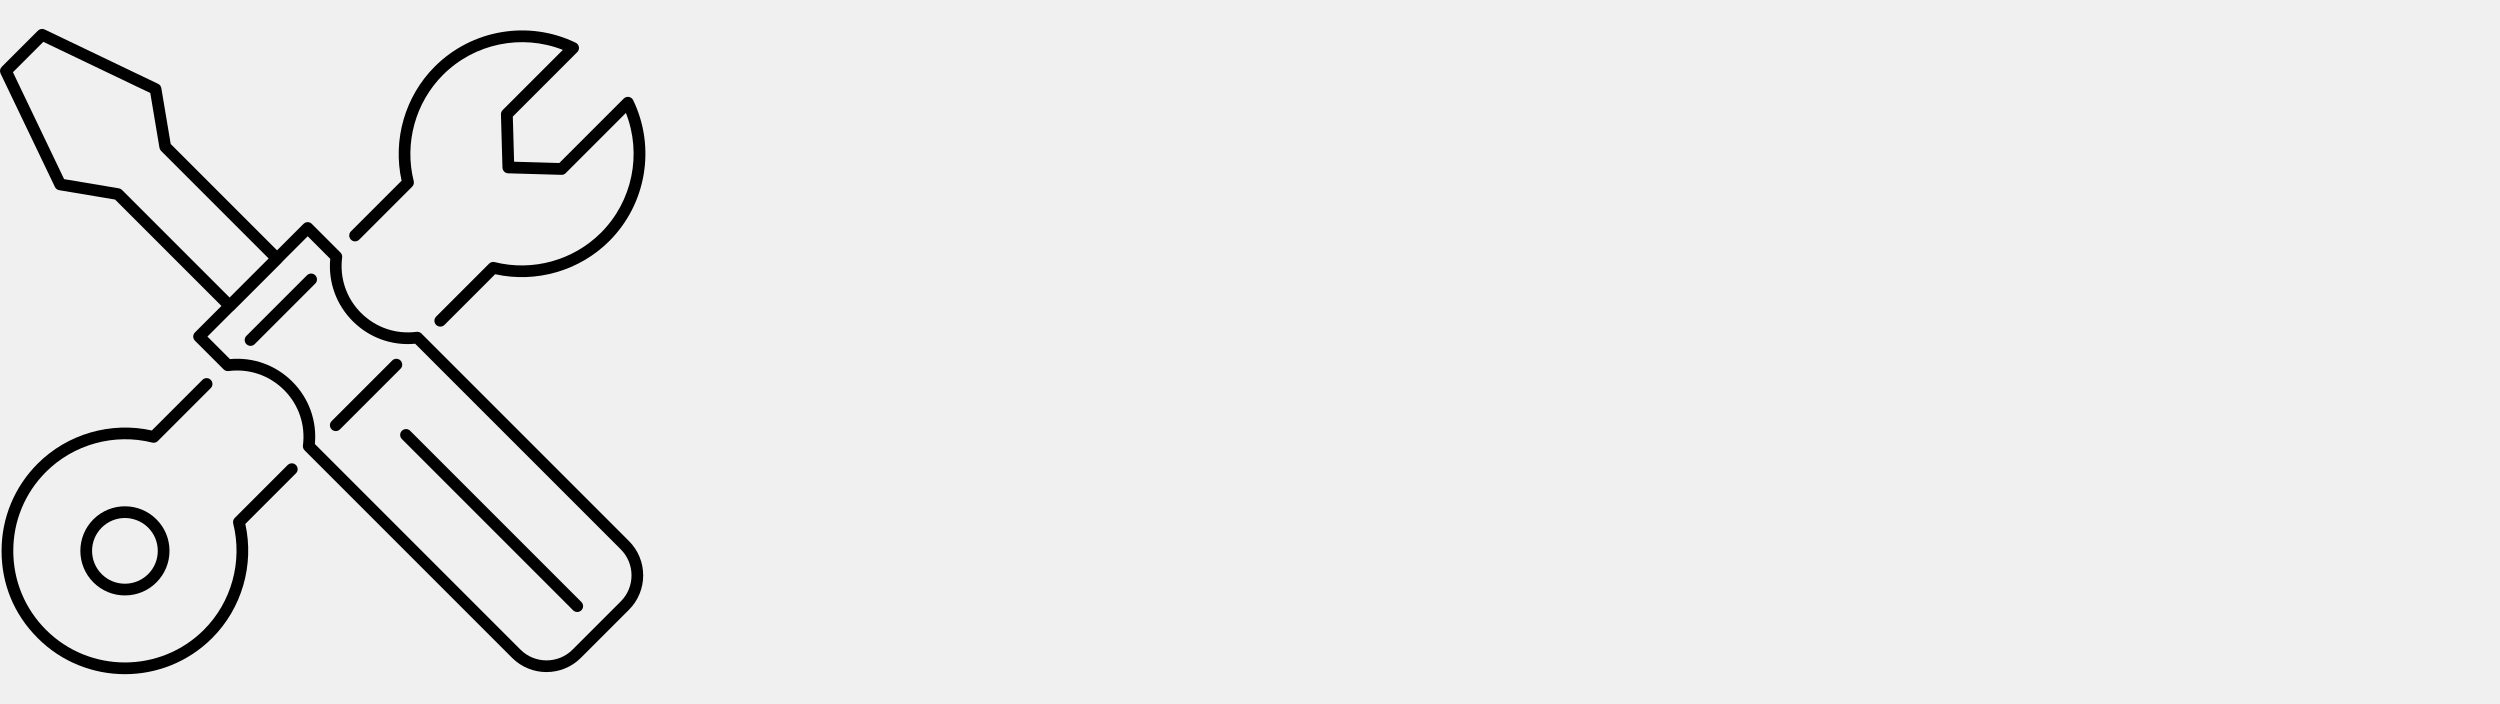
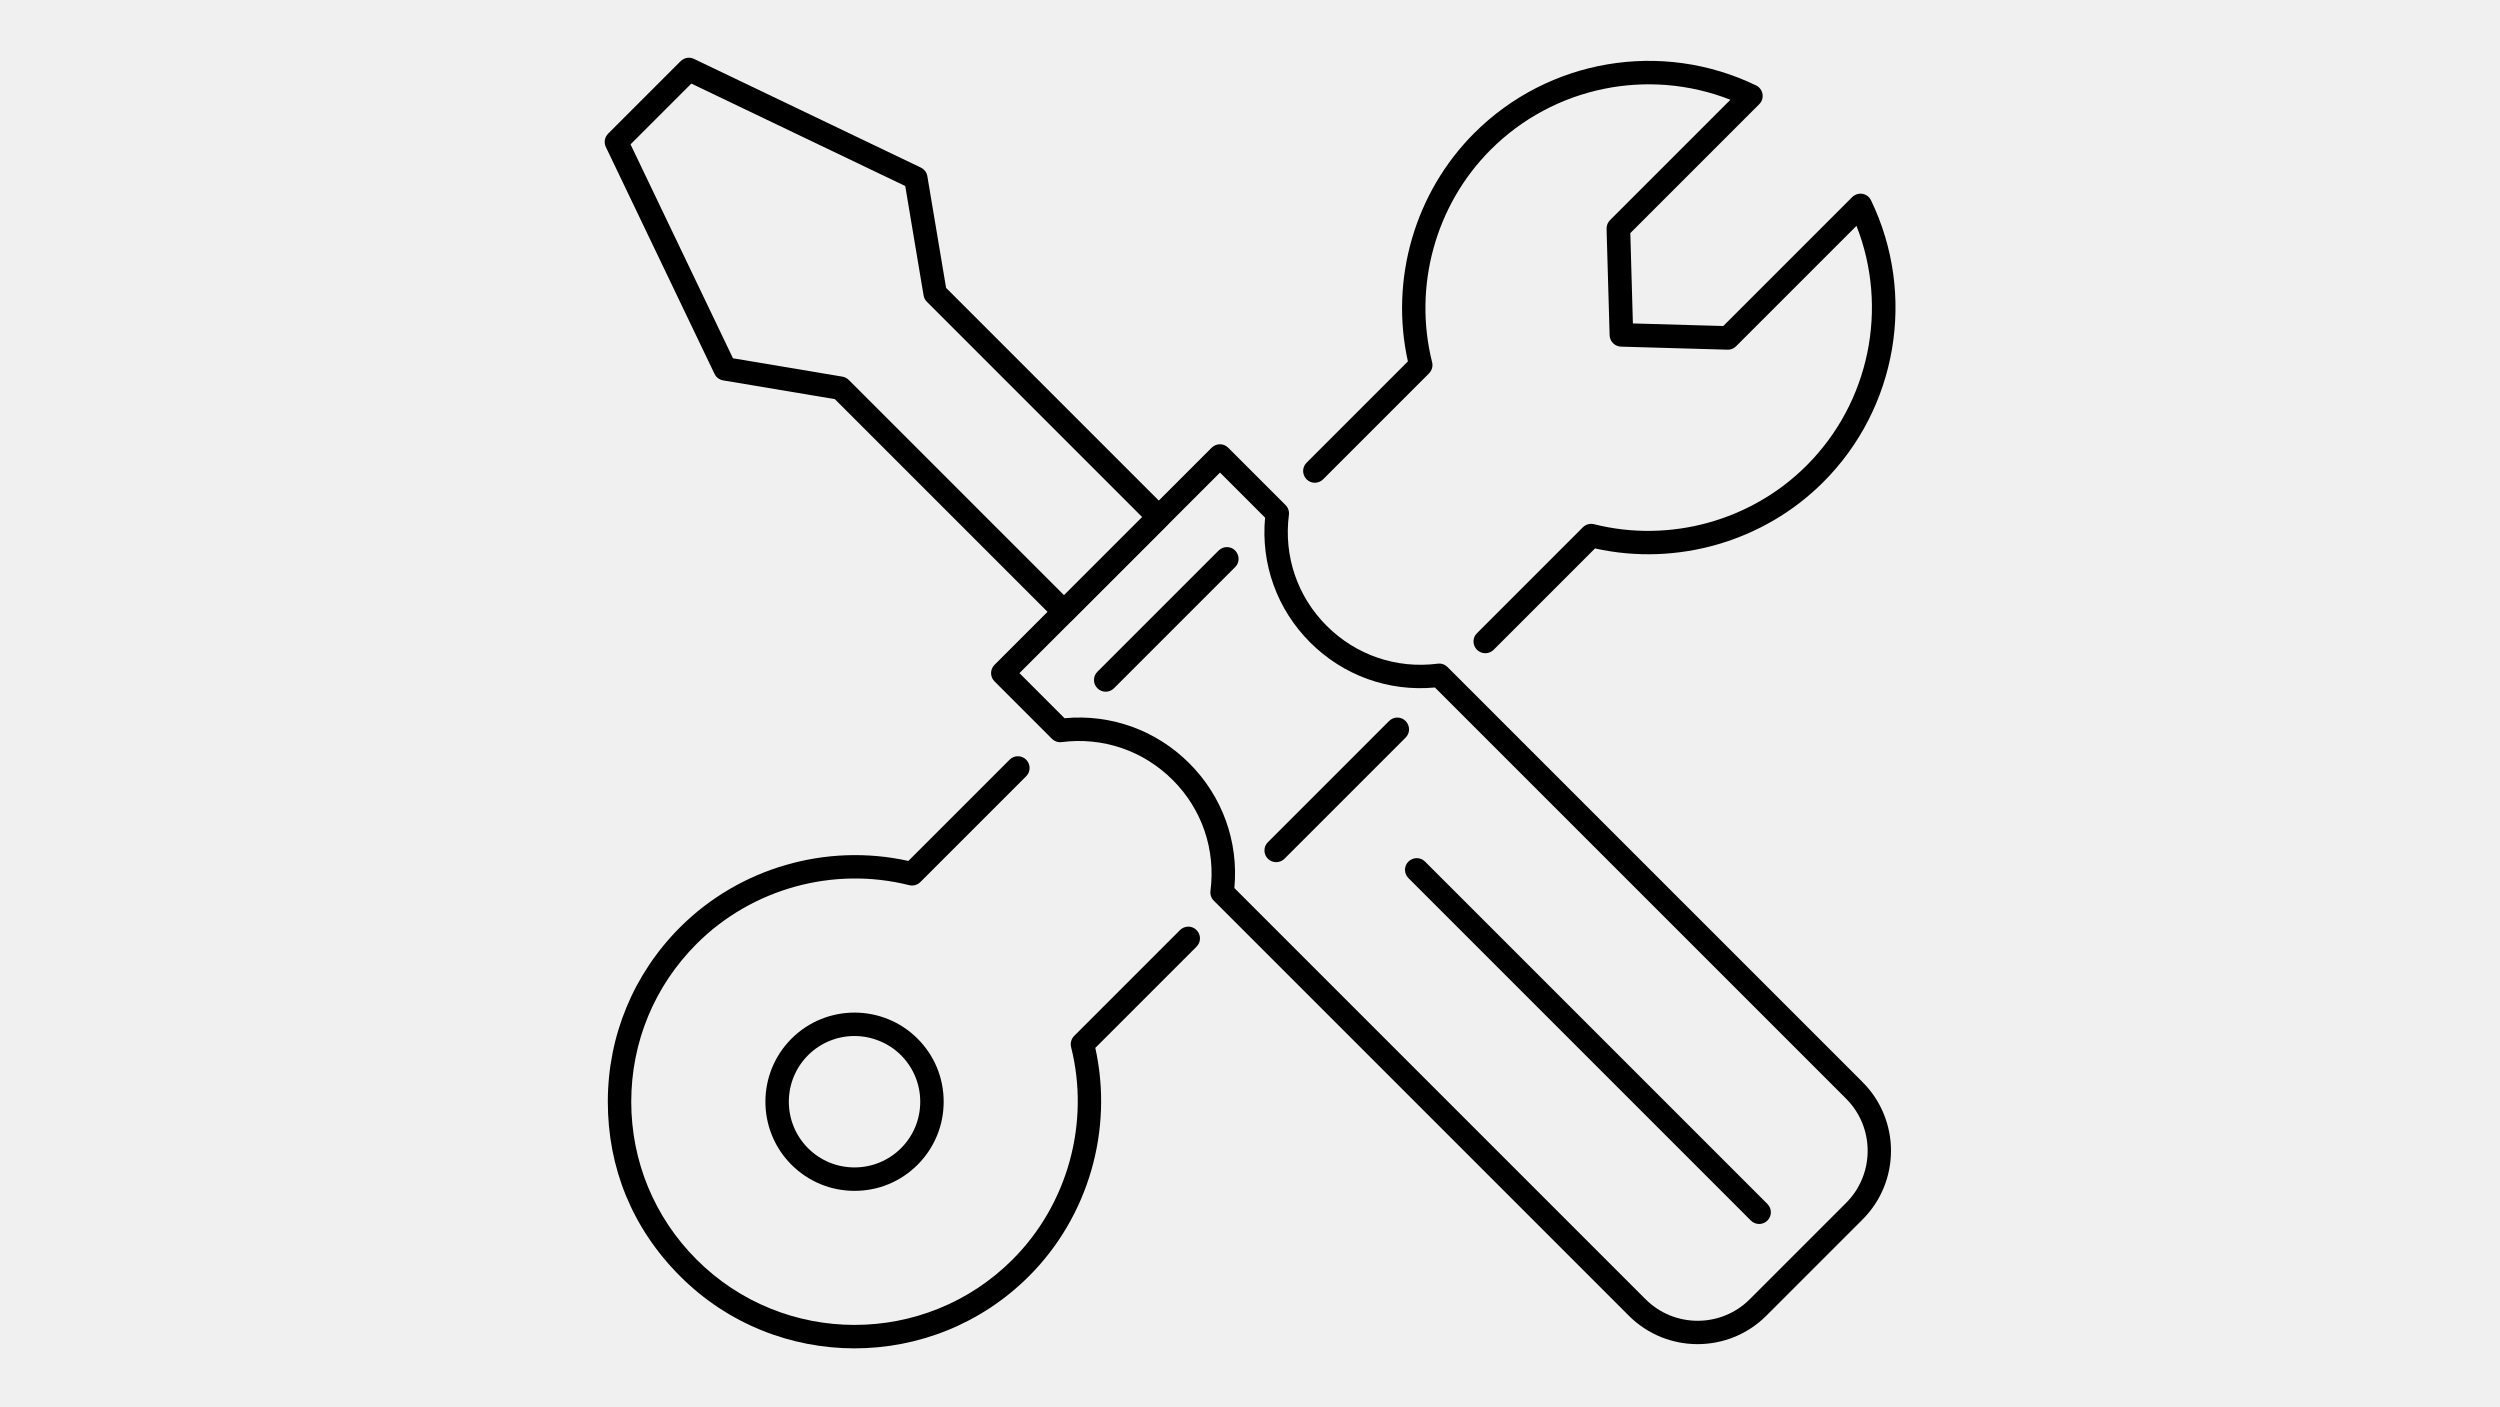
- <svg xmlns="http://www.w3.org/2000/svg" id="Layer_2" viewBox="0 0 640 180">
+ <svg xmlns="http://www.w3.org/2000/svg" id="Layer_2" viewBox="0 0 320 180">
  <defs>
    <style>.cls-1{fill:#fff;opacity:0;}</style>
  </defs>
  <g id="Layer_1-2">
-     <rect class="cls-1" width="640" height="180" />
-     <path d="m58.8,79.81c-.38,0-.77-.15-1.06-.44l-28.28-28.28-14.3-2.4c-.48-.08-.89-.39-1.1-.83L.15,18.83c-.28-.57-.16-1.26.29-1.71L9.72,7.84c.45-.45,1.14-.57,1.71-.29l29.04,13.91c.44.21.75.62.83,1.1l2.4,14.3,28.28,28.28c.59.59.59,1.54,0,2.12l-12.12,12.12c-.29.29-.68.44-1.06.44ZM16.42,45.86l14.01,2.35c.31.05.59.2.81.42l27.56,27.56,10-10-27.56-27.56c-.22-.22-.37-.5-.42-.81l-2.35-14.01L11.09,10.71l-7.78,7.78,13.11,27.38Z" />
-     <path d="m139.9,172.05c-3.18,0-6.37-1.21-8.79-3.63l-53.13-53.13c-.33-.33-.49-.79-.43-1.25.68-5.28-1.08-10.46-4.84-14.21s-8.93-5.52-14.21-4.84c-.46.06-.92-.1-1.25-.43l-7.34-7.34c-.59-.59-.59-1.54,0-2.12l27.79-27.79c.59-.59,1.54-.59,2.12,0l7.34,7.34c.33.33.49.79.43,1.25-.68,5.28,1.08,10.46,4.84,14.21h0c3.75,3.75,8.93,5.52,14.21,4.84.46-.06.92.1,1.25.43l53.13,53.13c4.85,4.85,4.85,12.73,0,17.58l-12.33,12.33c-2.42,2.42-5.61,3.63-8.79,3.63Zm-59.29-58.38l52.63,52.63c3.68,3.68,9.66,3.68,13.34,0l12.33-12.33c3.68-3.68,3.68-9.66,0-13.34l-52.63-52.63c-5.95.55-11.73-1.53-15.97-5.77h0c-4.24-4.24-6.32-10.02-5.77-15.97l-5.77-5.77-25.67,25.67,5.77,5.77c5.94-.55,11.73,1.53,15.97,5.77s6.32,10.02,5.77,15.97Z" />
-     <path d="m147.77,156.67c-.38,0-.77-.15-1.06-.44l-43.83-43.83c-.59-.59-.59-1.54,0-2.12s1.54-.59,2.12,0l43.83,43.83c.59.59.59,1.54,0,2.12-.29.29-.68.44-1.06.44Z" />
-     <path d="m31.98,152.43c-3.05,0-5.91-1.19-8.07-3.34-4.45-4.45-4.45-11.69,0-16.14,4.45-4.45,11.69-4.45,16.14,0,2.16,2.16,3.34,5.02,3.34,8.07s-1.19,5.91-3.34,8.07h0c-2.16,2.16-5.02,3.34-8.07,3.34Zm0-19.82c-2.15,0-4.31.82-5.95,2.46-3.28,3.28-3.28,8.62,0,11.9,1.59,1.59,3.7,2.46,5.95,2.46s4.36-.88,5.95-2.46h0c1.59-1.59,2.46-3.7,2.46-5.95s-.88-4.36-2.46-5.95-3.79-2.46-5.95-2.46Z" />
-     <path d="m112.71,83.61c-.38,0-.77-.15-1.06-.44-.59-.59-.59-1.54,0-2.12l13.56-13.56c.37-.37.92-.52,1.43-.39,9.71,2.44,20.13-.44,27.2-7.51,8.08-8.08,10.52-20.17,6.39-30.68l-15.41,15.41c-.29.29-.67.46-1.1.44l-13.63-.39c-.79-.02-1.43-.66-1.46-1.46l-.39-13.63c-.01-.41.15-.81.44-1.1l15.41-15.41c-10.51-4.13-22.6-1.69-30.68,6.39-7.07,7.07-9.94,17.49-7.5,27.2.13.51-.02,1.05-.39,1.43l-13.56,13.56c-.59.59-1.54.59-2.12,0s-.59-1.54,0-2.12l12.97-12.97c-2.33-10.49.88-21.61,8.49-29.22,9.49-9.49,23.98-11.95,36.07-6.11.44.21.75.62.83,1.1.08.48-.07.97-.42,1.31l-16.5,16.5.33,11.56,11.57.33,16.5-16.5c.34-.34.83-.5,1.31-.42.48.08.89.39,1.1.83,5.83,12.08,3.38,26.58-6.11,36.07-7.61,7.61-18.73,10.82-29.22,8.49l-12.97,12.97c-.29.29-.68.44-1.06.44Z" />
-     <path d="m85.96,110.36c-.38,0-.77-.15-1.06-.44-.59-.59-.59-1.54,0-2.12l15.51-15.51c.59-.59,1.54-.59,2.12,0s.59,1.54,0,2.12l-15.51,15.51c-.29.29-.68.44-1.06.44Z" />
-     <path d="m31.98,172.59c-8.09,0-16.18-3.08-22.33-9.24S.4,149.45.4,141.02s3.29-16.37,9.25-22.33c7.61-7.61,18.73-10.82,29.22-8.49l12.96-12.96c.59-.59,1.54-.59,2.12,0s.59,1.54,0,2.12l-13.55,13.55c-.37.37-.91.52-1.43.39-9.71-2.44-20.13.44-27.2,7.51-5.4,5.4-8.37,12.58-8.37,20.21s2.97,14.81,8.37,20.21c11.14,11.14,29.28,11.15,40.43,0,7.07-7.07,9.94-17.49,7.5-27.2-.13-.51.02-1.05.39-1.43l13.55-13.55c.59-.59,1.54-.59,2.12,0s.59,1.54,0,2.12l-12.96,12.96c2.33,10.49-.88,21.61-8.49,29.22-6.16,6.16-14.25,9.24-22.33,9.24Z" />
-     <path d="m64.14,88.54c-.38,0-.77-.15-1.06-.44-.59-.59-.59-1.54,0-2.12l15.51-15.51c.59-.59,1.54-.59,2.12,0s.59,1.54,0,2.12l-15.51,15.51c-.29.29-.68.44-1.06.44Z" />
+     <rect class="cls-1" width="320" height="180" />
+     <path d="m136.2,79.81c-.38,0-.77-.15-1.06-.44l-28.28-28.28-14.3-2.4c-.48-.08-.89-.39-1.1-.83l-13.91-29.04c-.28-.57-.16-1.26.29-1.71l9.28-9.28c.45-.45,1.14-.57,1.71-.29l29.04,13.91c.44.21.75.62.83,1.1l2.4,14.3,28.28,28.28c.59.59.59,1.54,0,2.12l-12.12,12.12c-.29.29-.68.44-1.06.44Zm-42.38-33.95l14.01,2.35c.31.05.59.2.81.42l27.56,27.56,10-10-27.56-27.56c-.22-.22-.37-.5-.42-.81l-2.35-14.01-27.38-13.11-7.78,7.78,13.11,27.38Z" />
+     <path d="m217.29,172.05c-3.18,0-6.37-1.21-8.79-3.63l-53.13-53.13c-.33-.33-.49-.79-.43-1.25.68-5.28-1.08-10.46-4.84-14.21s-8.93-5.52-14.21-4.84c-.46.06-.92-.1-1.25-.43l-7.34-7.34c-.59-.59-.59-1.54,0-2.12l27.79-27.79c.59-.59,1.54-.59,2.12,0l7.34,7.34c.33.33.49.79.43,1.25-.68,5.28,1.08,10.46,4.84,14.21h0c3.75,3.75,8.93,5.52,14.21,4.84.46-.06.92.1,1.25.43l53.13,53.13c4.85,4.85,4.85,12.73,0,17.58l-12.33,12.33c-2.42,2.42-5.61,3.63-8.79,3.63Zm-59.29-58.38l52.63,52.63c3.68,3.68,9.66,3.68,13.34,0l12.33-12.33c3.68-3.68,3.68-9.66,0-13.34l-52.63-52.63c-5.95.55-11.73-1.53-15.97-5.77h0c-4.24-4.24-6.32-10.02-5.77-15.97l-5.77-5.77-25.67,25.67,5.77,5.77c5.94-.55,11.73,1.53,15.97,5.77s6.32,10.02,5.77,15.97Z" />
+     <path d="m225.17,156.67c-.38,0-.77-.15-1.06-.44l-43.83-43.83c-.59-.59-.59-1.54,0-2.12s1.54-.59,2.12,0l43.83,43.83c.59.59.59,1.54,0,2.12-.29.29-.68.44-1.06.44Z" />
+     <path d="m109.38,152.43c-3.05,0-5.91-1.19-8.07-3.34-4.45-4.45-4.45-11.69,0-16.14,4.45-4.45,11.69-4.45,16.14,0,2.16,2.16,3.34,5.02,3.34,8.07s-1.19,5.91-3.34,8.07h0c-2.16,2.16-5.02,3.34-8.07,3.34Zm0-19.82c-2.15,0-4.31.82-5.95,2.46-3.28,3.28-3.28,8.62,0,11.9,1.59,1.59,3.7,2.46,5.95,2.46s4.36-.88,5.95-2.46h0c1.59-1.59,2.46-3.7,2.46-5.95s-.88-4.36-2.46-5.95-3.79-2.46-5.95-2.46Z" />
+     <path d="m190.11,83.61c-.38,0-.77-.15-1.06-.44-.59-.59-.59-1.54,0-2.12l13.56-13.56c.37-.37.92-.52,1.43-.39,9.71,2.44,20.13-.44,27.2-7.51,8.08-8.08,10.52-20.17,6.39-30.68l-15.41,15.41c-.29.29-.67.46-1.1.44l-13.63-.39c-.79-.02-1.43-.66-1.46-1.46l-.39-13.63c-.01-.41.15-.81.44-1.1l15.41-15.41c-10.51-4.13-22.6-1.69-30.68,6.39-7.07,7.07-9.94,17.49-7.5,27.2.13.51-.02,1.05-.39,1.43l-13.56,13.56c-.59.59-1.54.59-2.12,0s-.59-1.54,0-2.12l12.97-12.97c-2.33-10.49.88-21.61,8.49-29.22,9.49-9.49,23.98-11.95,36.07-6.11.44.21.75.62.83,1.1.08.48-.07.97-.42,1.31l-16.5,16.5.33,11.56,11.57.33,16.5-16.5c.34-.34.83-.5,1.31-.42.48.08.89.39,1.1.83,5.83,12.08,3.38,26.58-6.11,36.07-7.61,7.61-18.73,10.82-29.22,8.49l-12.97,12.97c-.29.29-.68.44-1.06.44Z" />
+     <path d="m163.35,110.36c-.38,0-.77-.15-1.06-.44-.59-.59-.59-1.54,0-2.12l15.51-15.51c.59-.59,1.54-.59,2.12,0s.59,1.54,0,2.12l-15.51,15.51c-.29.29-.68.44-1.06.44Z" />
+     <path d="m109.38,172.59c-8.09,0-16.18-3.08-22.33-9.24s-9.25-13.9-9.25-22.33,3.29-16.37,9.25-22.33c7.61-7.61,18.73-10.82,29.22-8.49l12.96-12.96c.59-.59,1.54-.59,2.12,0s.59,1.54,0,2.12l-13.55,13.55c-.37.37-.91.52-1.43.39-9.71-2.44-20.13.44-27.2,7.51-5.4,5.4-8.37,12.58-8.37,20.21s2.97,14.81,8.37,20.21c11.14,11.14,29.28,11.15,40.43,0,7.07-7.07,9.94-17.49,7.5-27.2-.13-.51.02-1.05.39-1.43l13.55-13.55c.59-.59,1.54-.59,2.12,0s.59,1.54,0,2.12l-12.96,12.96c2.33,10.49-.88,21.61-8.49,29.22-6.16,6.16-14.25,9.24-22.33,9.24Z" />
+     <path d="m141.53,88.54c-.38,0-.77-.15-1.06-.44-.59-.59-.59-1.54,0-2.12l15.51-15.51c.59-.59,1.54-.59,2.12,0s.59,1.54,0,2.12l-15.51,15.51c-.29.29-.68.44-1.06.44Z" />
  </g>
</svg>
